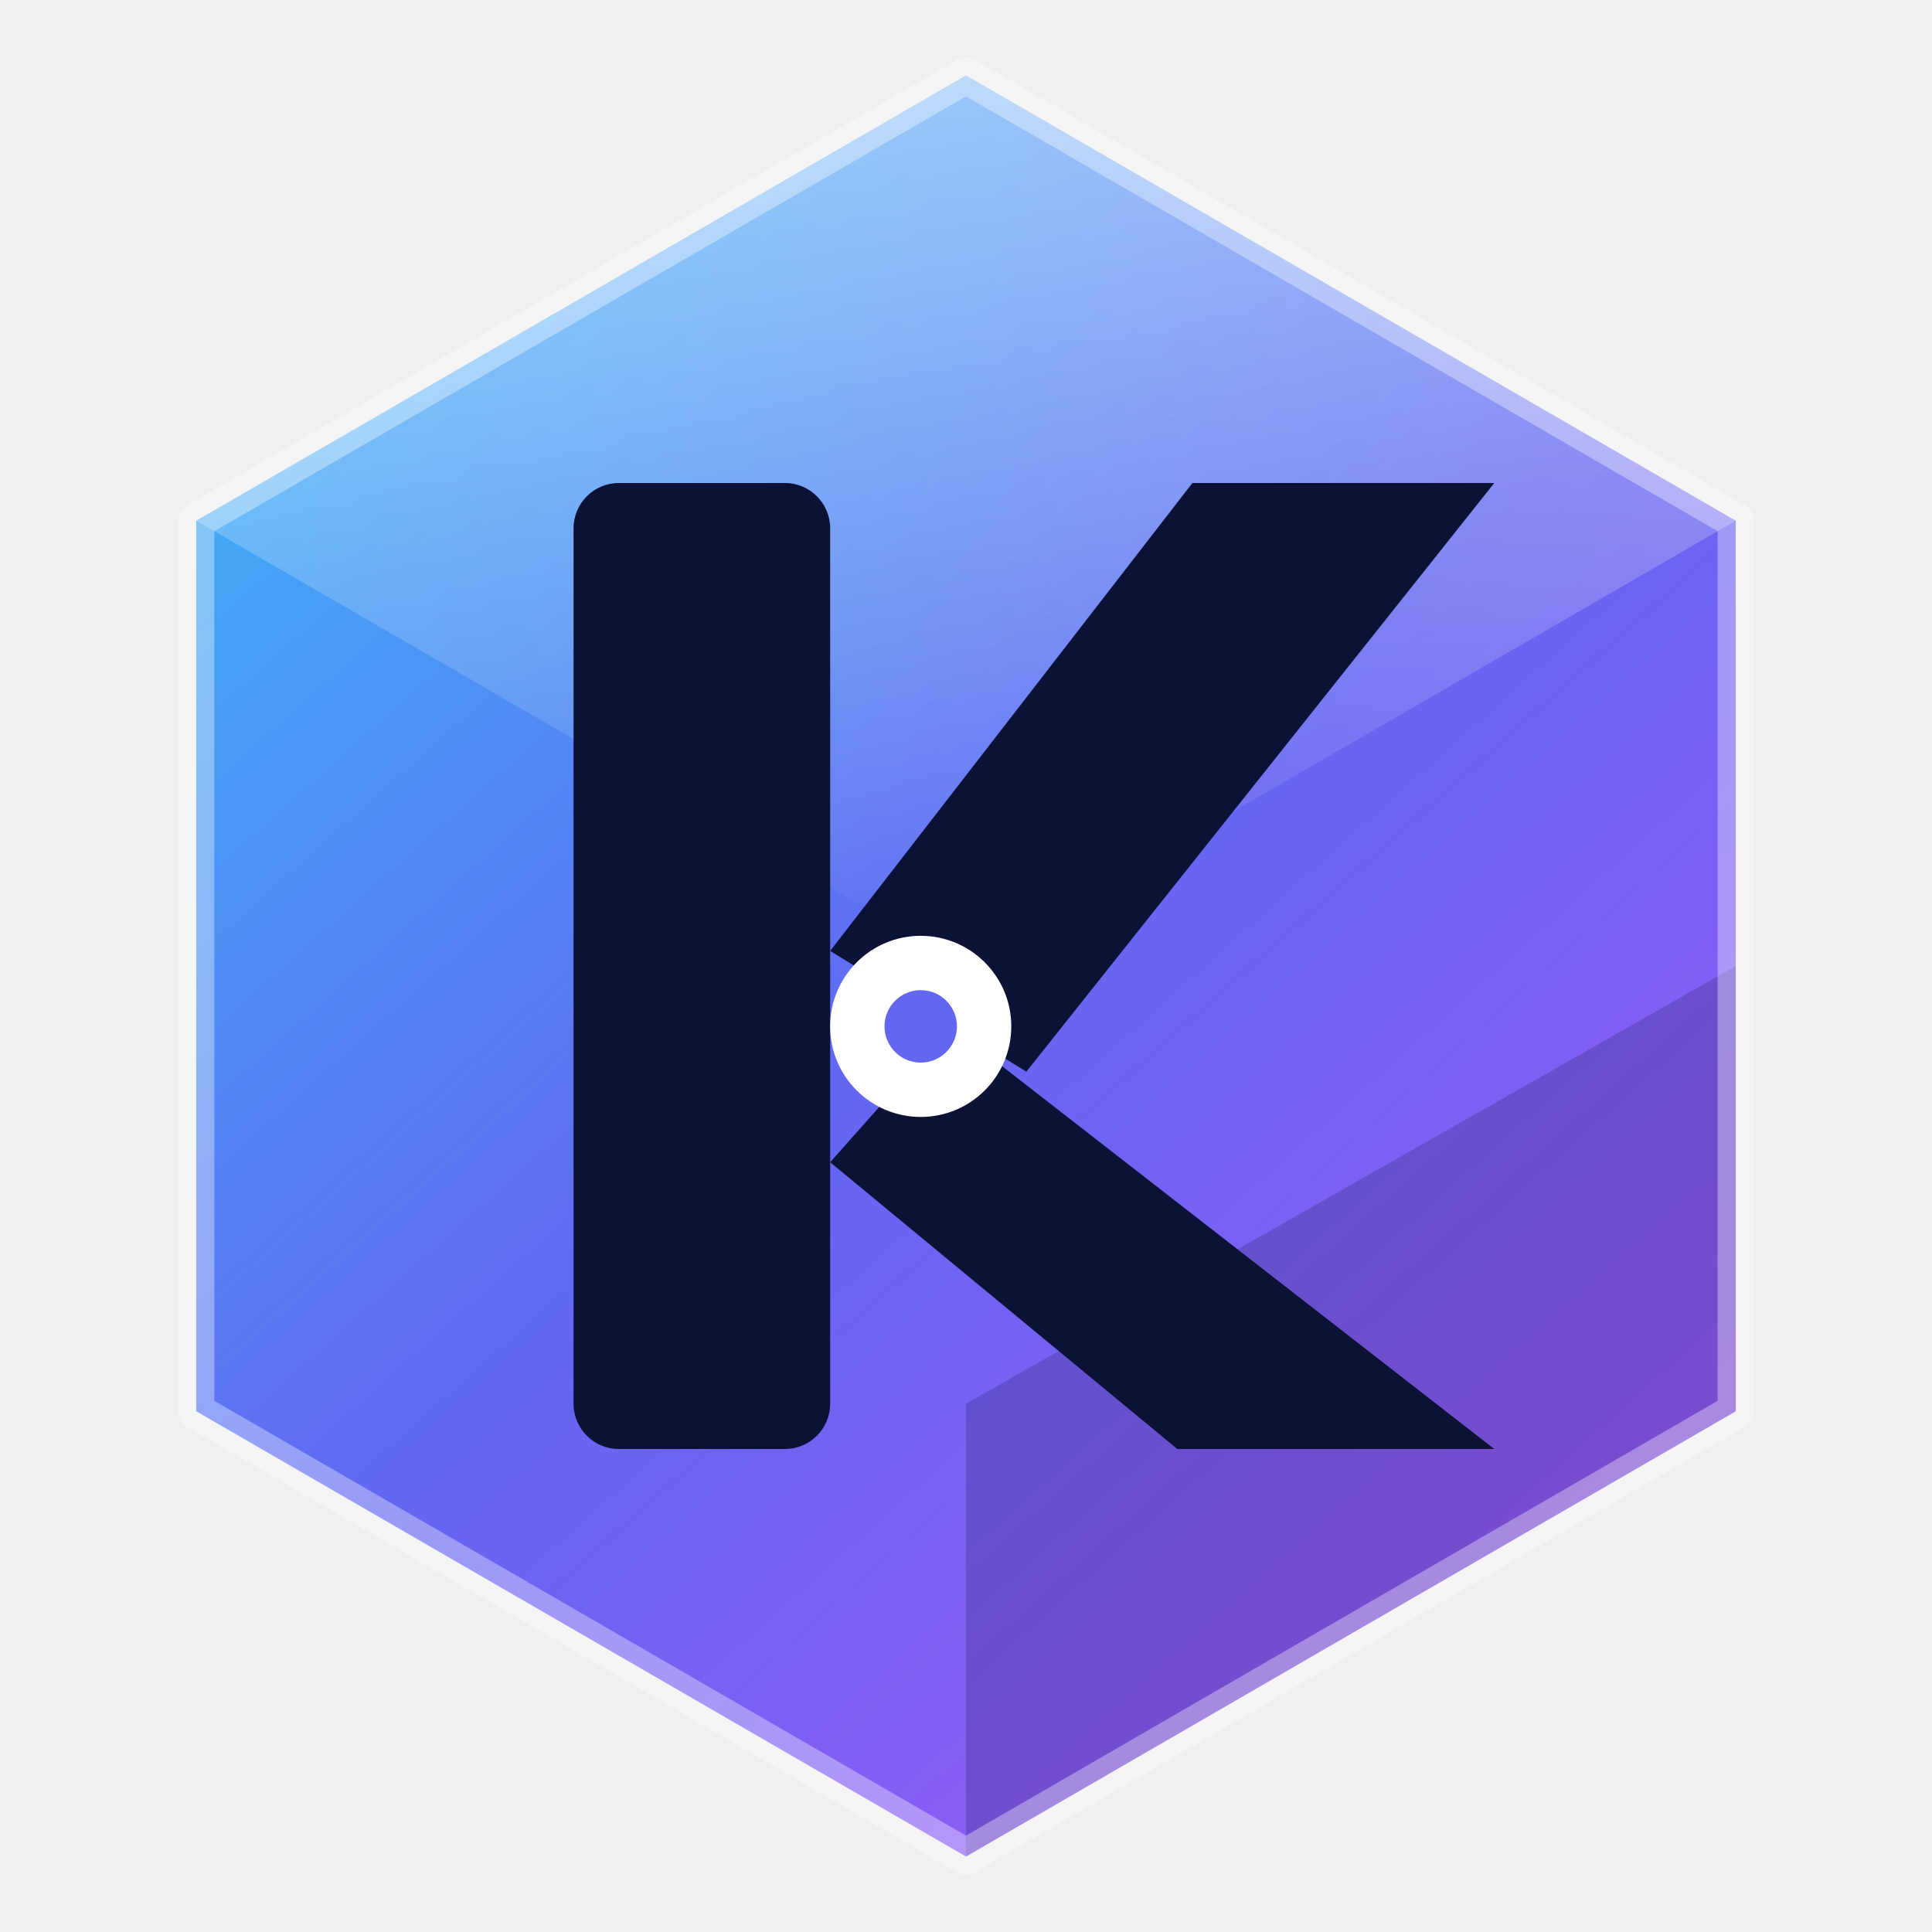
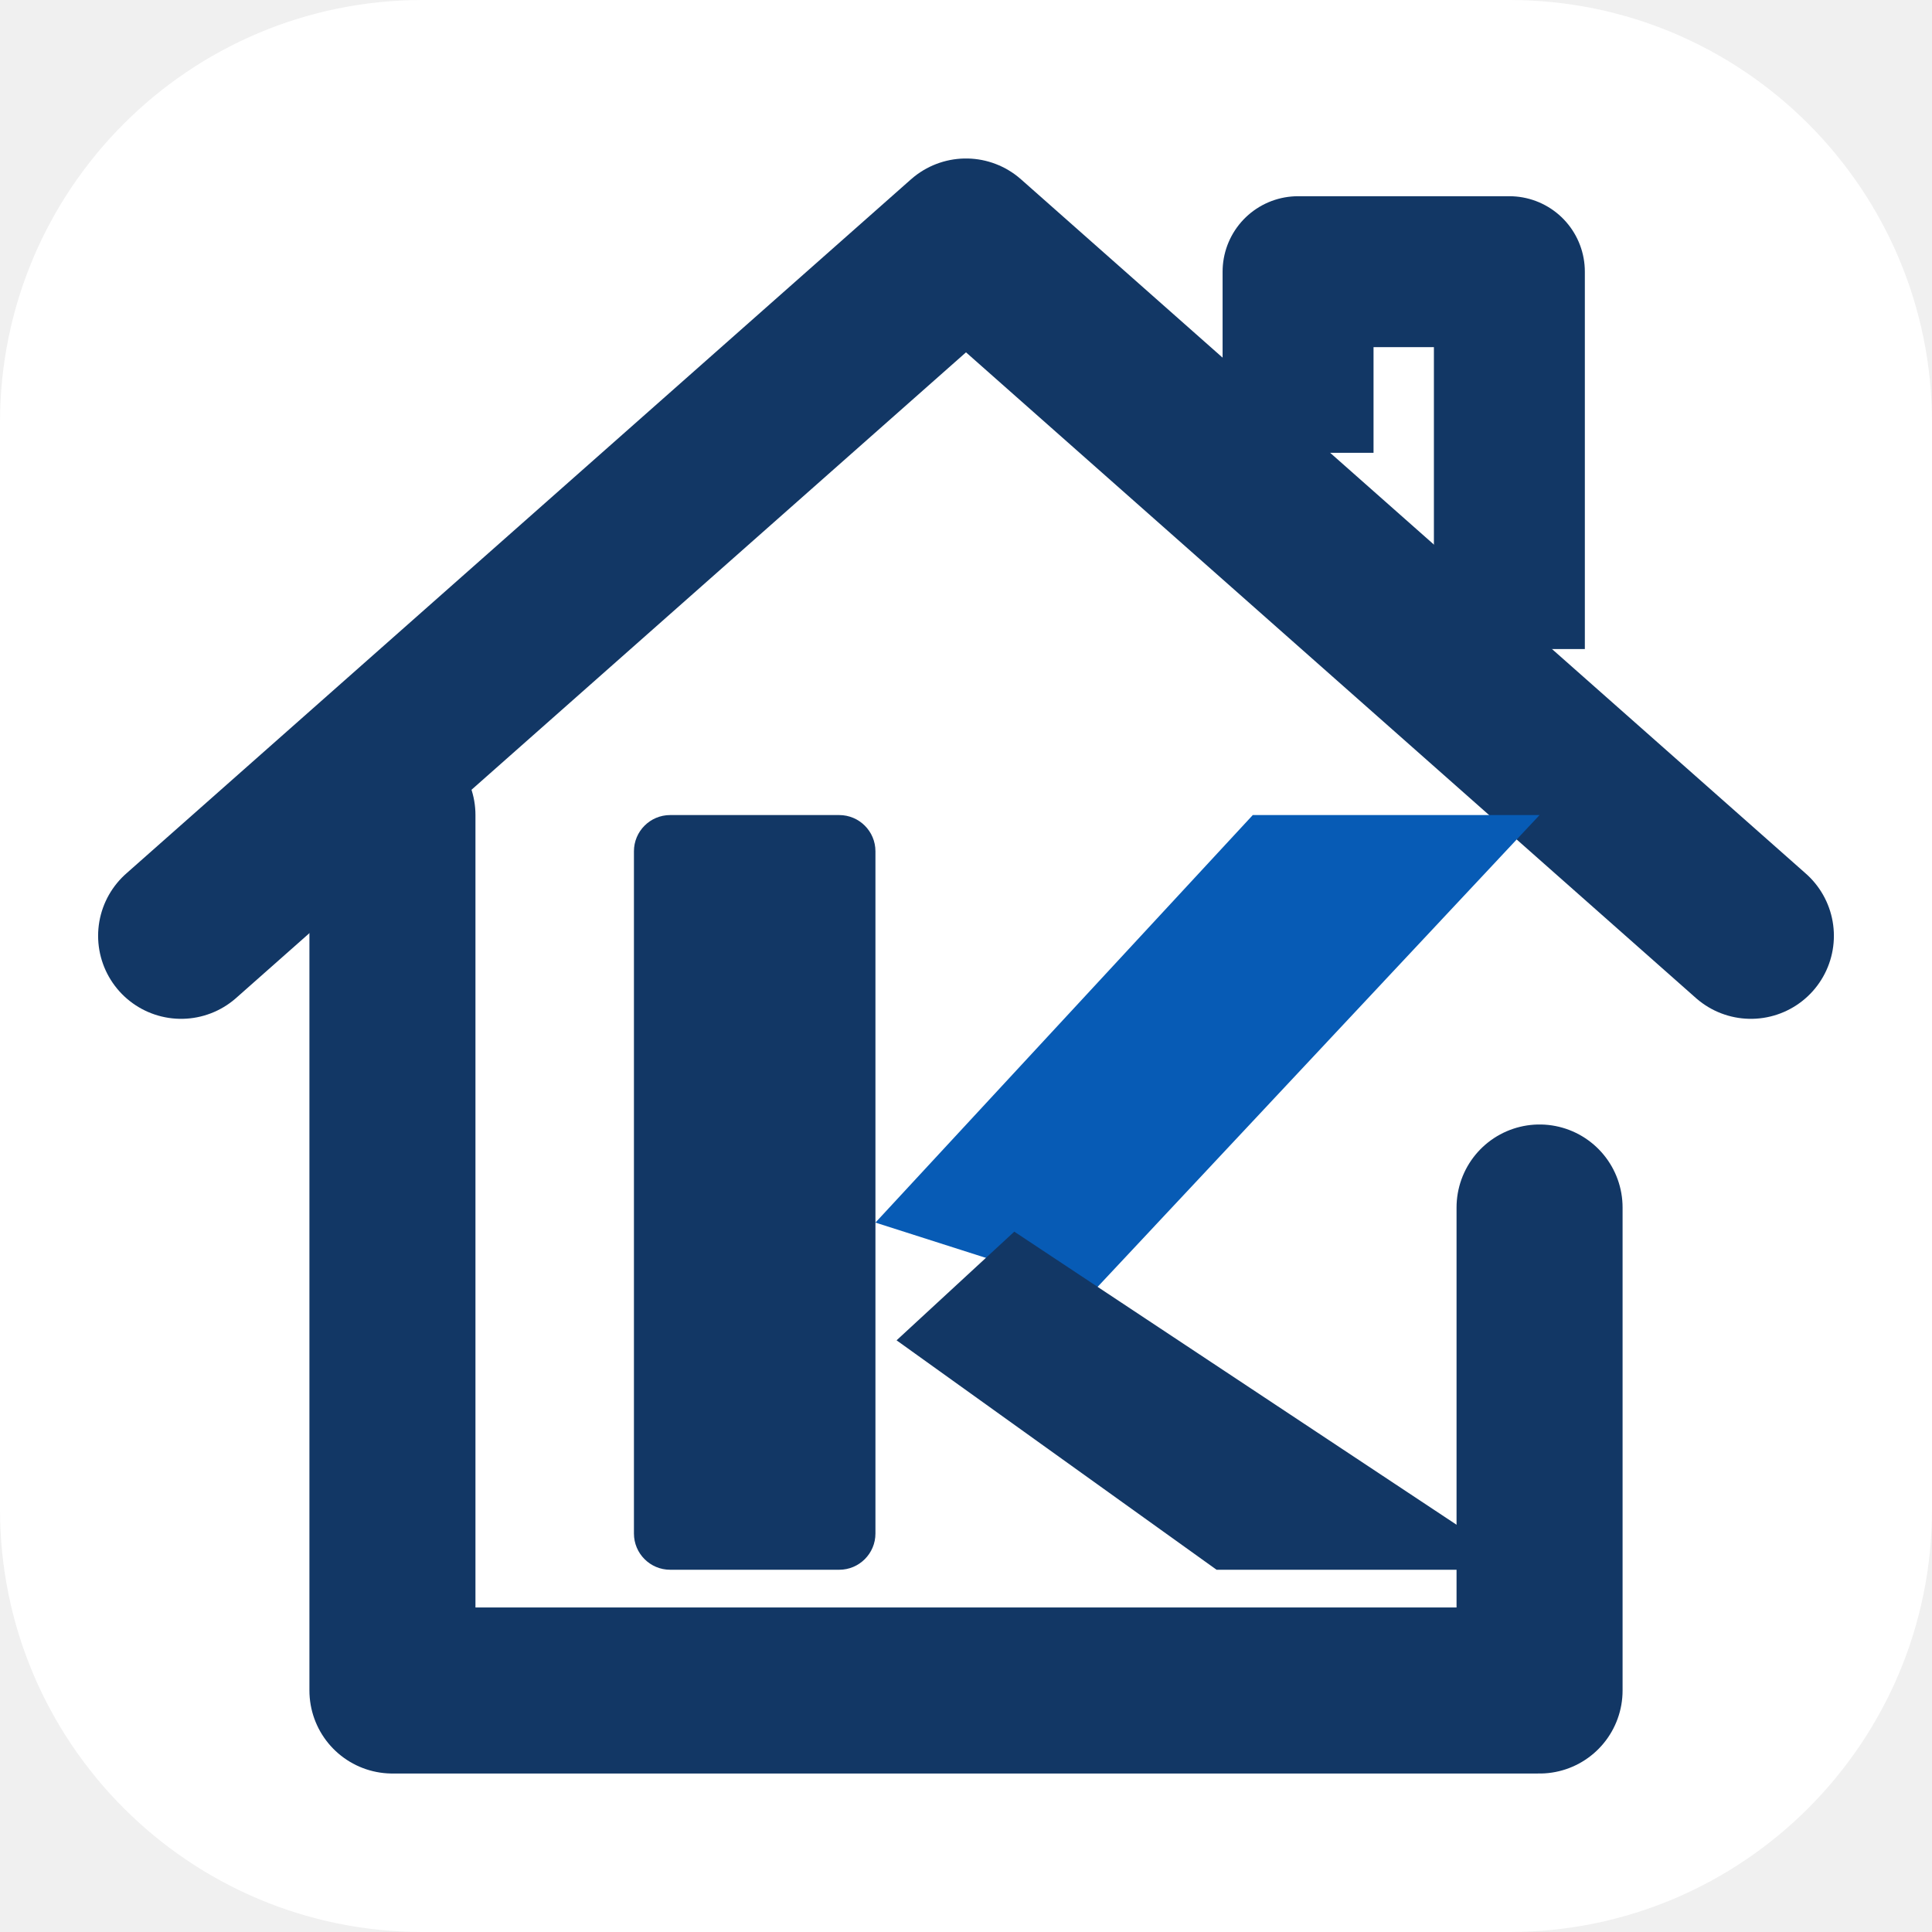
<svg xmlns="http://www.w3.org/2000/svg" width="64" height="64" viewBox="0 0 64 64" role="img" aria-label="KEYSTONE">
-   <defs>
-     <linearGradient id="fill" x1="8" y1="4" x2="58" y2="60" gradientUnits="userSpaceOnUse">
-       <stop offset="0" stop-color="#38bdf8" />
-       <stop offset="0.5" stop-color="#6366f1" />
-       <stop offset="1" stop-color="#a855f7" />
-     </linearGradient>
-     <linearGradient id="shine" x1="32" y1="2" x2="32" y2="32" gradientUnits="userSpaceOnUse">
-       <stop offset="0" stop-color="#ffffff" stop-opacity="0.45" />
-       <stop offset="1" stop-color="#ffffff" stop-opacity="0" />
-     </linearGradient>
-   </defs>
-   <path d="M32 2.5 57.5 17.25v29.5L32 61.5 6.5 46.75v-29.5z" fill="url(#fill)" />
-   <path d="M32 2.5 57.5 17.25 32 32 6.5 17.25z" fill="url(#shine)" />
-   <path d="M32 61.5 57.5 46.75V32L32 46.5z" fill="#1e1b4b" fill-opacity="0.22" />
-   <path d="M32 2.5 57.5 17.25v29.5L32 61.5 6.5 46.75v-29.5z" fill="none" stroke="#ffffff" stroke-opacity="0.35" stroke-width="1.2" stroke-linejoin="round" />
-   <rect x="19" y="16" width="8.5" height="32" rx="1.5" fill="#0b1235" />
-   <path d="M27.5 31.5 39.5 16h10L34 35.5z" fill="#0b1235" />
-   <path d="M31.5 34 49.5 48h-10.5L27.5 38.5z" fill="#0b1235" />
-   <circle cx="30.5" cy="34" r="3" fill="#ffffff" />
-   <circle cx="30.5" cy="34" r="1.2" fill="#6366f1" />
+   <rect width="64" height="64" rx="14" fill="#ffffff" />
+   <path d="M6 31 32 8l26 23" fill="none" stroke="#123765" stroke-width="5.5" stroke-linecap="round" stroke-linejoin="round" />
+   <path d="M13 27v29h38V40" fill="none" stroke="#123765" stroke-width="5.5" stroke-linecap="round" stroke-linejoin="round" />
+   <path d="M43 15V9h7v12.5" fill="none" stroke="#123765" stroke-width="5" stroke-linejoin="round" />
+   <rect x="21" y="27" width="8" height="25" rx="1.2" fill="#123765" />
+   <path d="M29 40.5 41.5 27h9.5L36.2 42.8z" fill="#075bb5" />
+   <path d="M33.6 40.8 50.5 52H40.3l-10.6-7.6z" fill="#123765" />
</svg>
